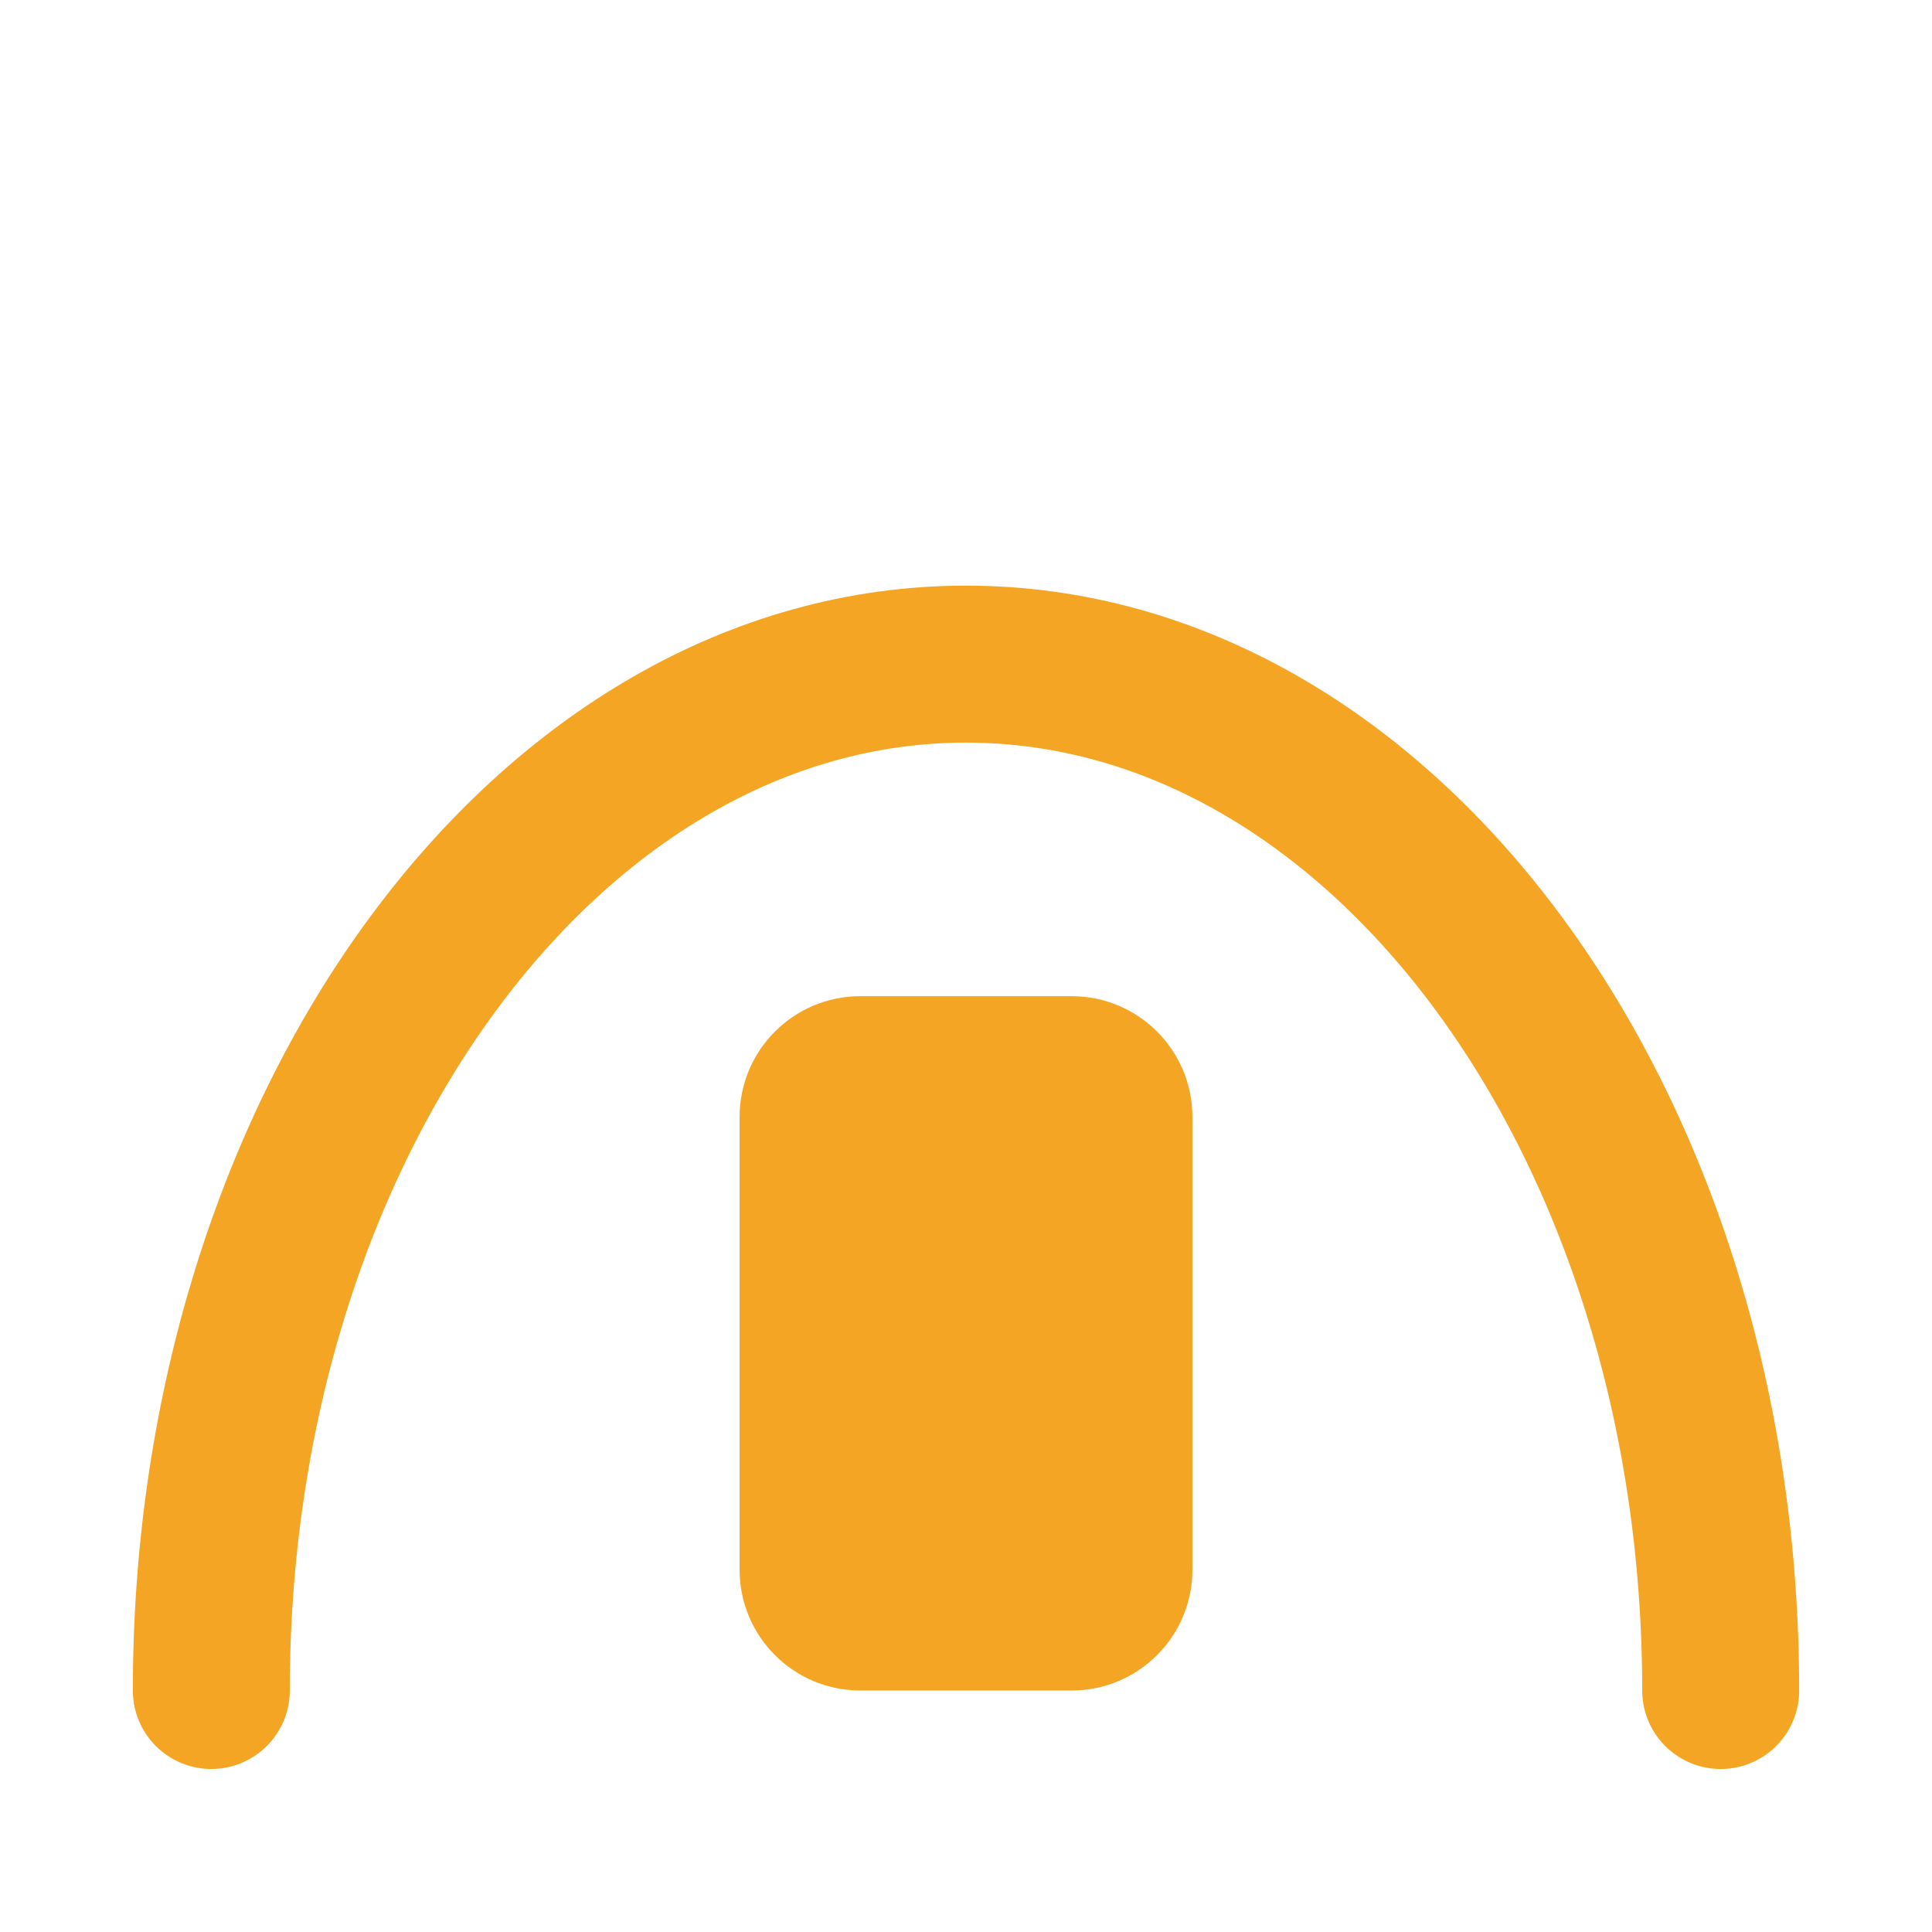
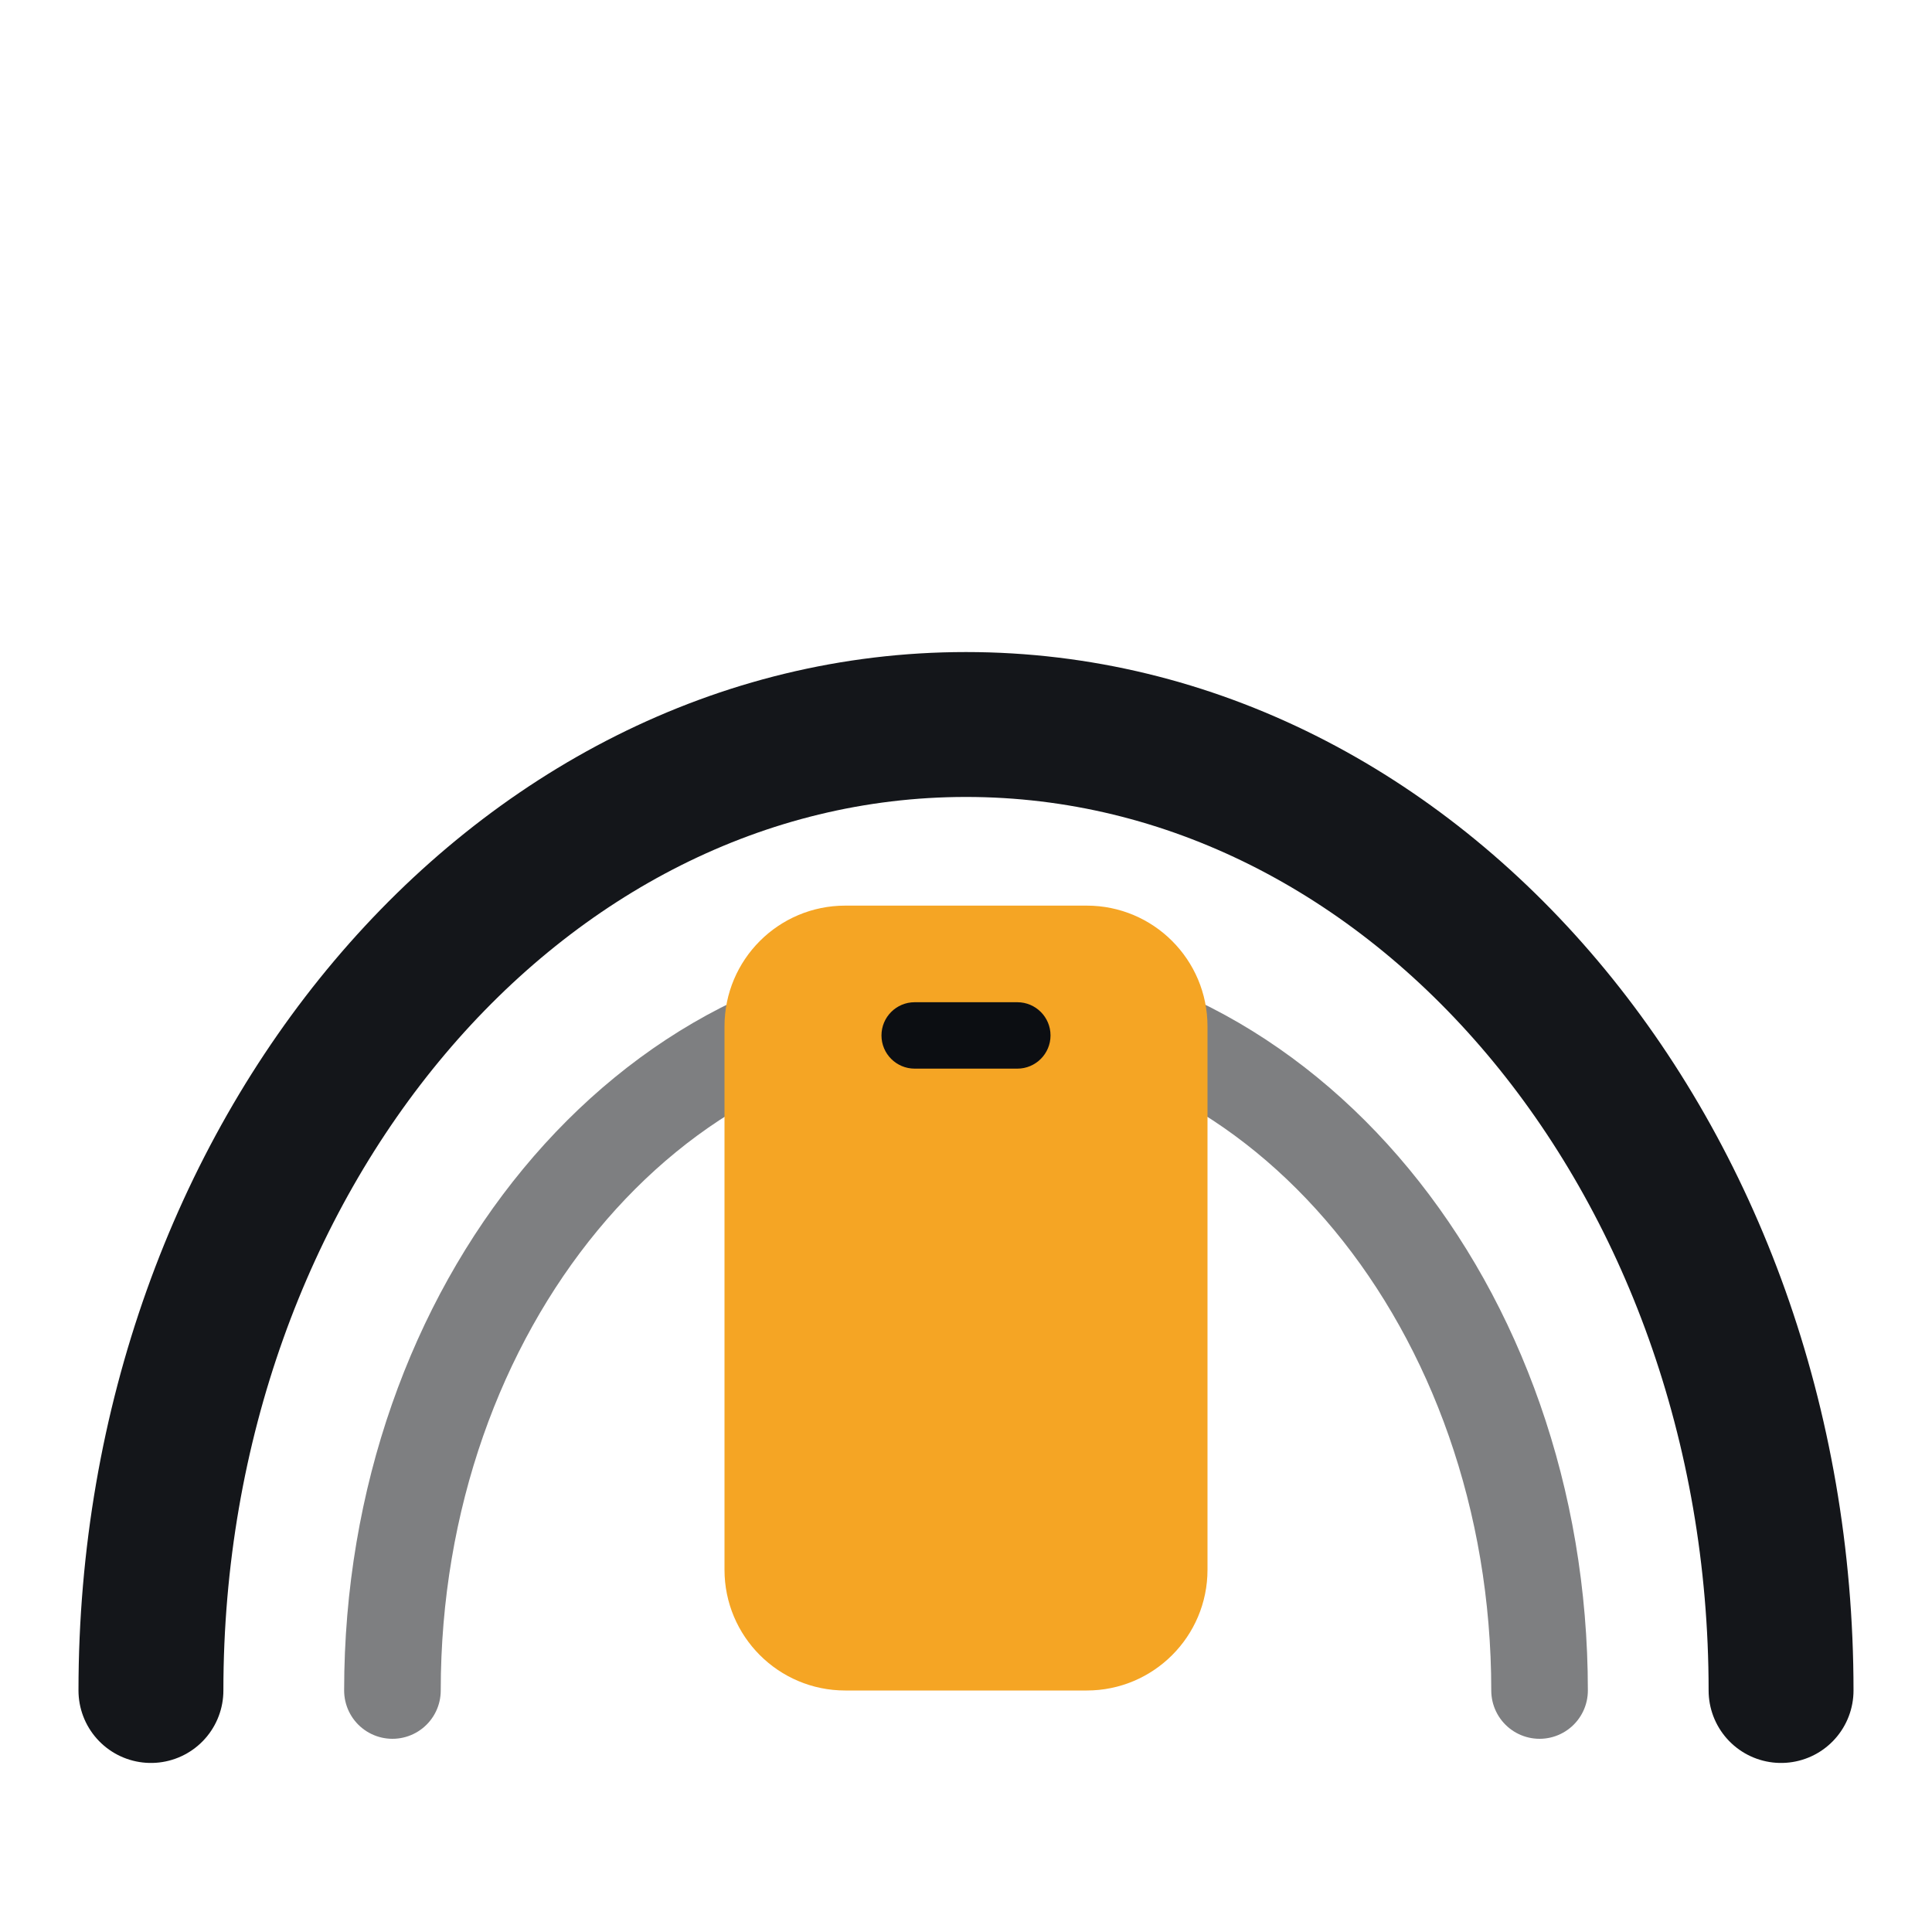
<svg xmlns="http://www.w3.org/2000/svg" viewBox="0 0 32 32" width="32" height="32">
-   <path d="M3.5 28 A12.5 17 0 0 1 28.5 28" fill="none" stroke="#F5A524" stroke-width="2.6" stroke-linecap="round" />
-   <rect x="12.25" y="16.5" width="7.5" height="11.5" rx="2" fill="#F5A524" />
+   <path d="M2.5 28 A13.5 16 0 0 1 29.5 28" fill="none" stroke="#14161A" stroke-width="2.4" stroke-linecap="round" />
+   <path d="M6.5 28 A9.5 11.5 0 0 1 25.5 28" fill="none" stroke="#14161A" stroke-width="1.6" stroke-linecap="round" opacity=".55" />
+   <rect x="12" y="15" width="8" height="13" rx="2" fill="#F5A524" />
+   <rect x="14.6" y="16.6" width="2.8" height="1.1" rx=".55" fill="#0C0E12" />
</svg>
